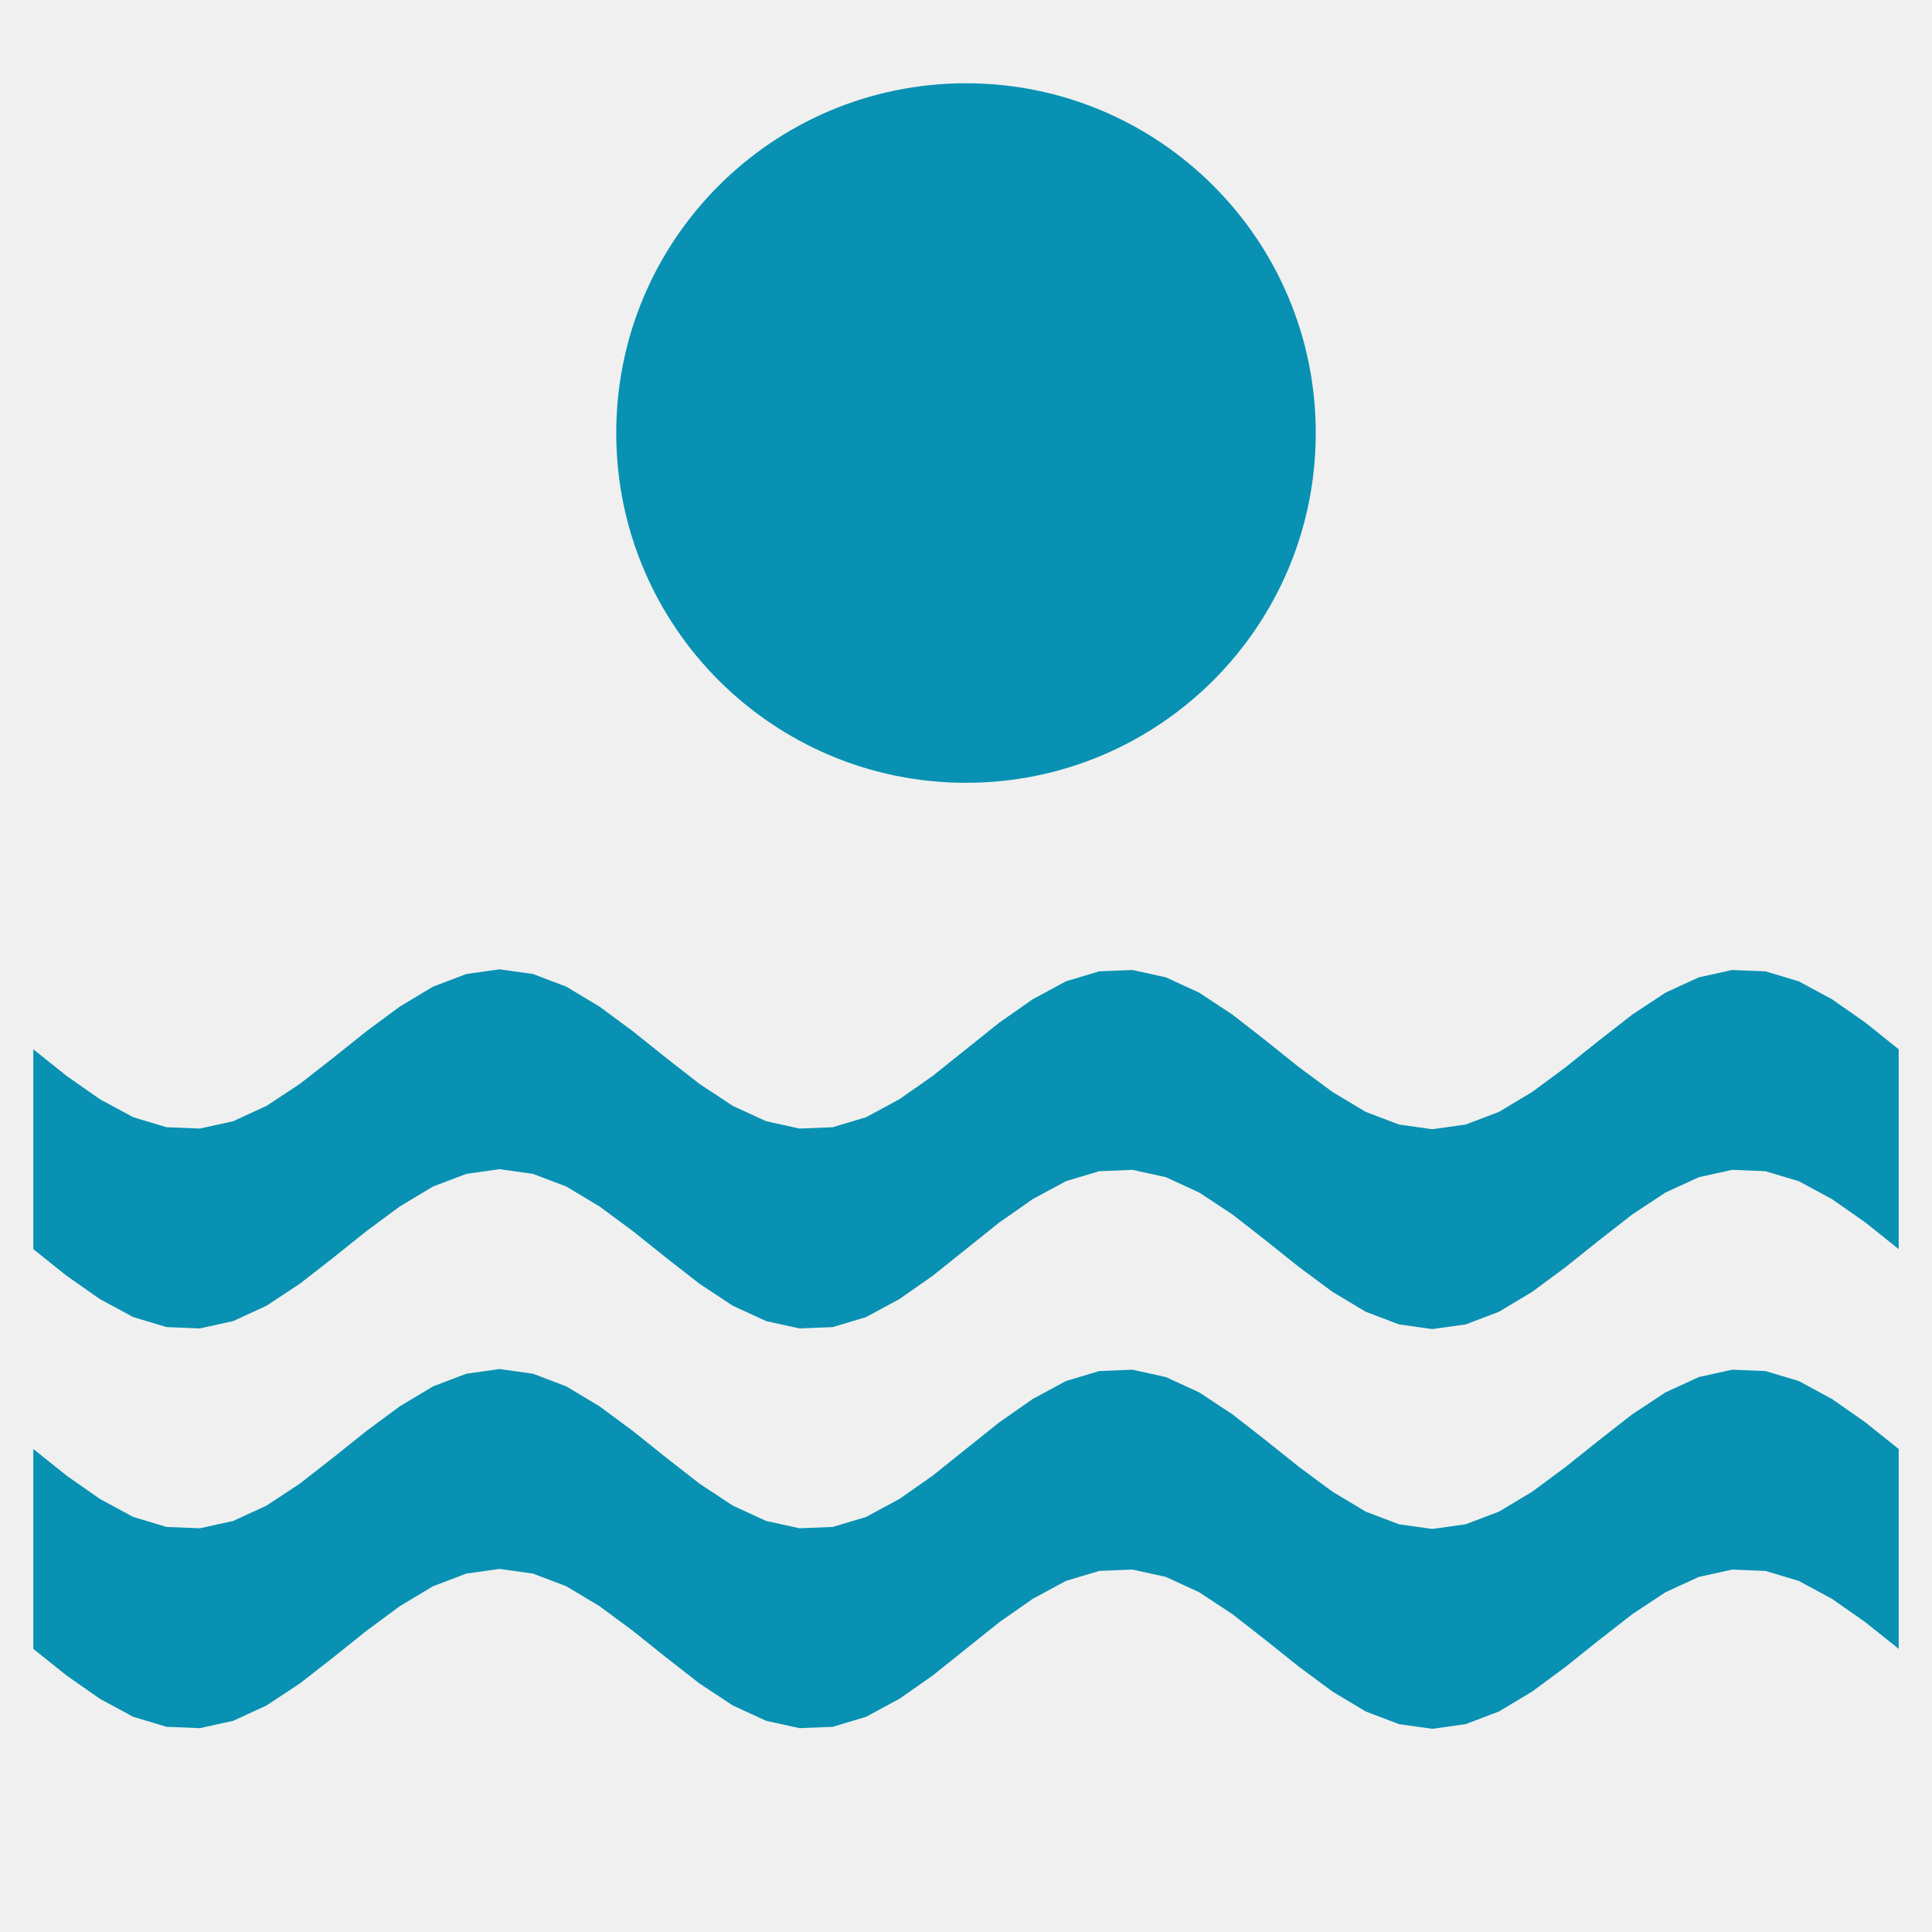
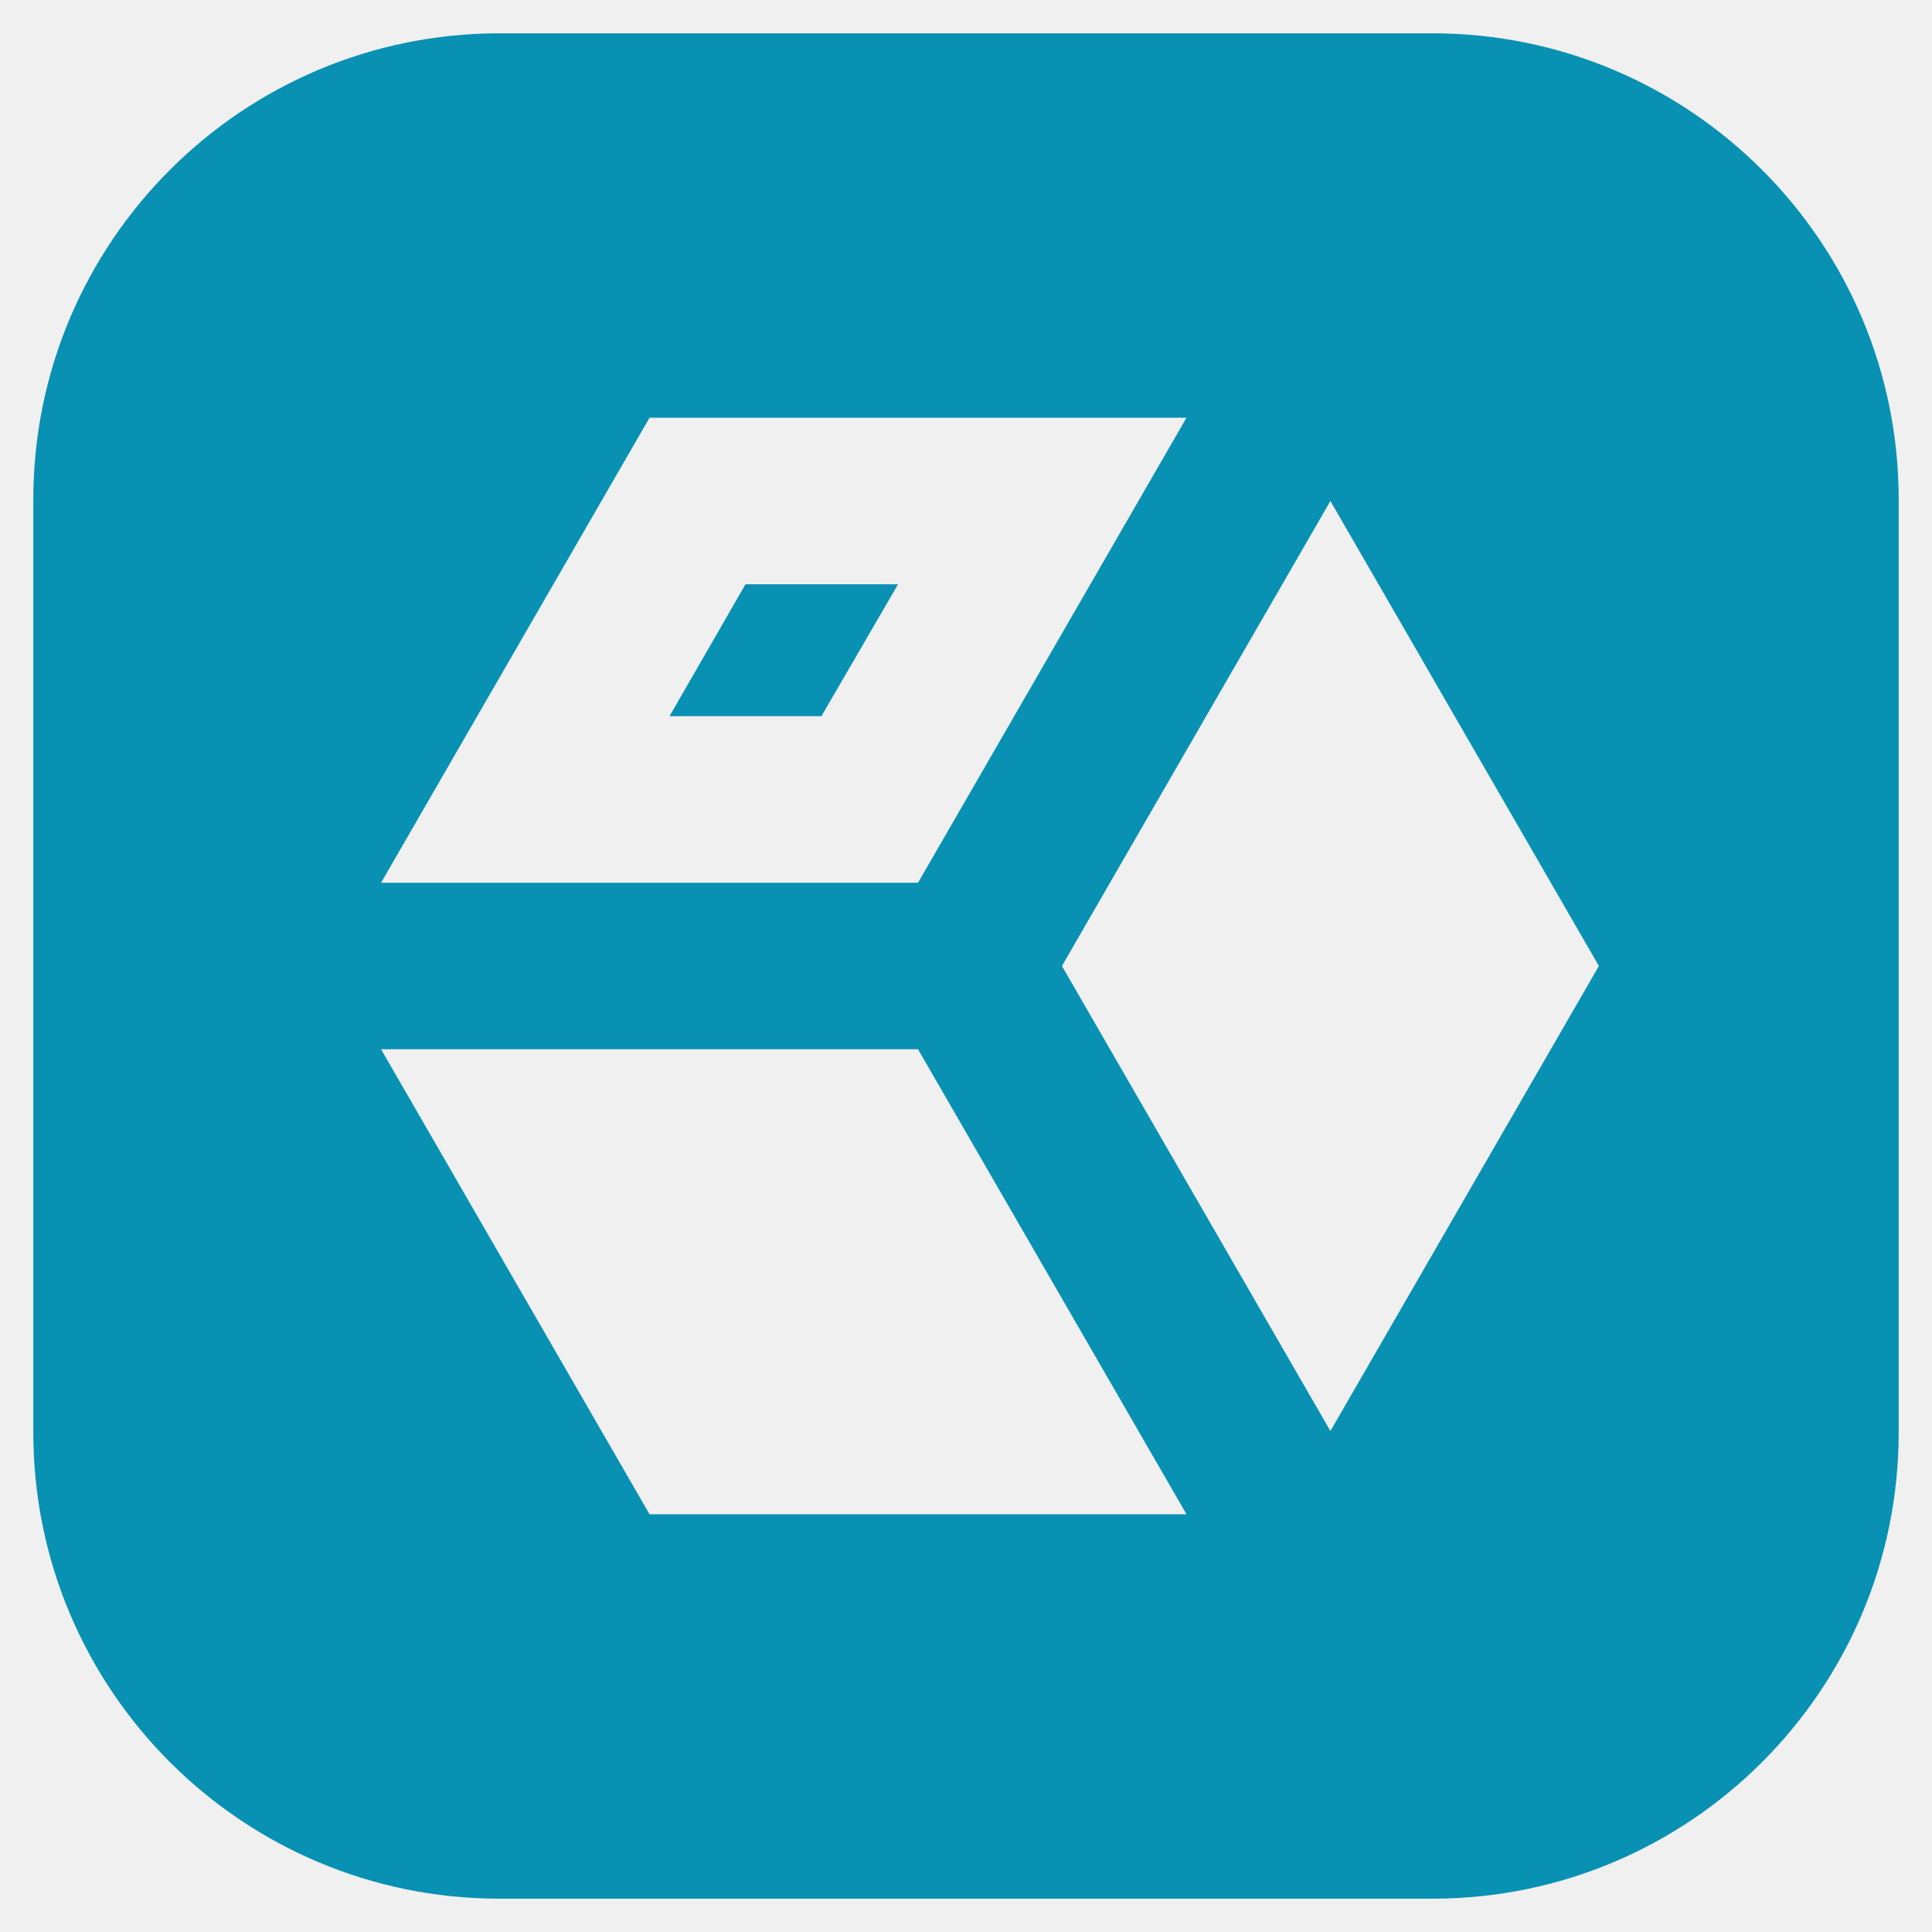
<svg xmlns="http://www.w3.org/2000/svg" viewBox="1.5 1.75 29 29" role="img" aria-label="surfacing program">
-   <g fill="#0891b2">
-     <circle cx="16" cy="8.25" r="5.25" />
-     <path d="M2 17.5 L2.5 17.9 L3 18.25 L3.5 18.52 L4 18.67 L4.5 18.69 L5 18.58 L5.5 18.35 L6 18.02 L6.5 17.63 L7 17.23 L7.5 16.86 L8 16.56 L8.5 16.37 L9 16.3 L9.5 16.37 L10 16.56 L10.5 16.86 L11 17.23 L11.5 17.63 L12 18.02 L12.5 18.35 L13 18.58 L13.5 18.69 L14 18.67 L14.5 18.52 L15 18.25 L15.5 17.9 L16 17.5 L16.5 17.1 L17 16.75 L17.5 16.48 L18 16.33 L18.5 16.31 L19 16.42 L19.5 16.65 L20 16.98 L20.5 17.37 L21 17.77 L21.5 18.14 L22 18.44 L22.5 18.63 L23 18.7 L23.5 18.63 L24 18.44 L24.5 18.14 L25 17.77 L25.5 17.37 L26 16.98 L26.5 16.65 L27 16.42 L27.5 16.31 L28 16.33 L28.5 16.48 L29 16.75 L29.5 17.1 L30 17.5 L30 20.5 L29.5 20.1 L29 19.75 L28.5 19.48 L28 19.33 L27.5 19.31 L27 19.42 L26.5 19.65 L26 19.98 L25.5 20.37 L25 20.77 L24.5 21.14 L24 21.44 L23.5 21.63 L23 21.7 L22.5 21.63 L22 21.44 L21.5 21.14 L21 20.77 L20.5 20.37 L20 19.98 L19.5 19.65 L19 19.42 L18.5 19.31 L18 19.33 L17.5 19.48 L17 19.75 L16.5 20.1 L16 20.5 L15.5 20.9 L15 21.25 L14.5 21.52 L14 21.67 L13.5 21.69 L13 21.58 L12.5 21.35 L12 21.02 L11.5 20.63 L11 20.23 L10.5 19.86 L10 19.56 L9.5 19.37 L9 19.3 L8.5 19.37 L8 19.56 L7.5 19.86 L7 20.23 L6.5 20.63 L6 21.02 L5.5 21.35 L5 21.58 L4.5 21.69 L4 21.67 L3.5 21.52 L3 21.25 L2.5 20.9 L2 20.5 Z" />
-     <path d="M2 23.5 L2.5 23.9 L3 24.25 L3.5 24.52 L4 24.67 L4.5 24.69 L5 24.58 L5.5 24.35 L6 24.02 L6.5 23.63 L7 23.23 L7.5 22.86 L8 22.56 L8.5 22.37 L9 22.3 L9.5 22.37 L10 22.56 L10.5 22.86 L11 23.23 L11.5 23.63 L12 24.02 L12.5 24.35 L13 24.58 L13.5 24.69 L14 24.67 L14.5 24.52 L15 24.25 L15.5 23.9 L16 23.5 L16.5 23.1 L17 22.75 L17.5 22.48 L18 22.33 L18.5 22.31 L19 22.42 L19.5 22.65 L20 22.98 L20.5 23.37 L21 23.77 L21.5 24.14 L22 24.44 L22.5 24.63 L23 24.7 L23.5 24.63 L24 24.44 L24.5 24.14 L25 23.77 L25.5 23.37 L26 22.98 L26.5 22.65 L27 22.42 L27.5 22.31 L28 22.33 L28.5 22.48 L29 22.75 L29.5 23.1 L30 23.5 L30 26.5 L29.5 26.1 L29 25.75 L28.5 25.48 L28 25.33 L27.5 25.31 L27 25.42 L26.5 25.65 L26 25.98 L25.5 26.37 L25 26.77 L24.5 27.14 L24 27.44 L23.5 27.63 L23 27.7 L22.5 27.63 L22 27.44 L21.5 27.14 L21 26.77 L20.5 26.37 L20 25.98 L19.5 25.65 L19 25.42 L18.5 25.31 L18 25.33 L17.5 25.48 L17 25.75 L16.5 26.1 L16 26.5 L15.5 26.9 L15 27.25 L14.5 27.52 L14 27.67 L13.5 27.69 L13 27.58 L12.5 27.35 L12 27.02 L11.5 26.63 L11 26.23 L10.5 25.86 L10 25.56 L9.5 25.37 L9 25.3 L8.5 25.37 L8 25.56 L7.5 25.86 L7 26.23 L6.5 26.63 L6 27.02 L5.5 27.35 L5 27.58 L4.5 27.69 L4 27.67 L3.5 27.52 L3 27.25 L2.5 26.9 L2 26.5 Z" />
+   <mask id="cut" maskUnits="userSpaceOnUse" x="0" y="0" width="32" height="32">
+     <rect width="32" height="32" fill="#fff" />
+     <g fill="#000">
+       <path fill-rule="evenodd" d="M15.28 15 L7.22 15 L11.25 8.02 L19.31 8.02Z M13.83 12.5 L11.55 12.5 L12.69 10.52 L14.98 10.52Z" />
+       <path d="M17.44 16.25 L21.47 9.27 L25.5 16.25 L21.47 23.23Z" />
+       <path d="M15.28 17.5 L19.31 24.48 L11.25 24.48 L7.22 17.5Z" />
+     </g>
+   </mask>
+   <g fill="#0891b2" mask="url(#cut)">
+     <rect x="2" y="2.25" width="28" height="28" rx="7" />
  </g>
</svg>
